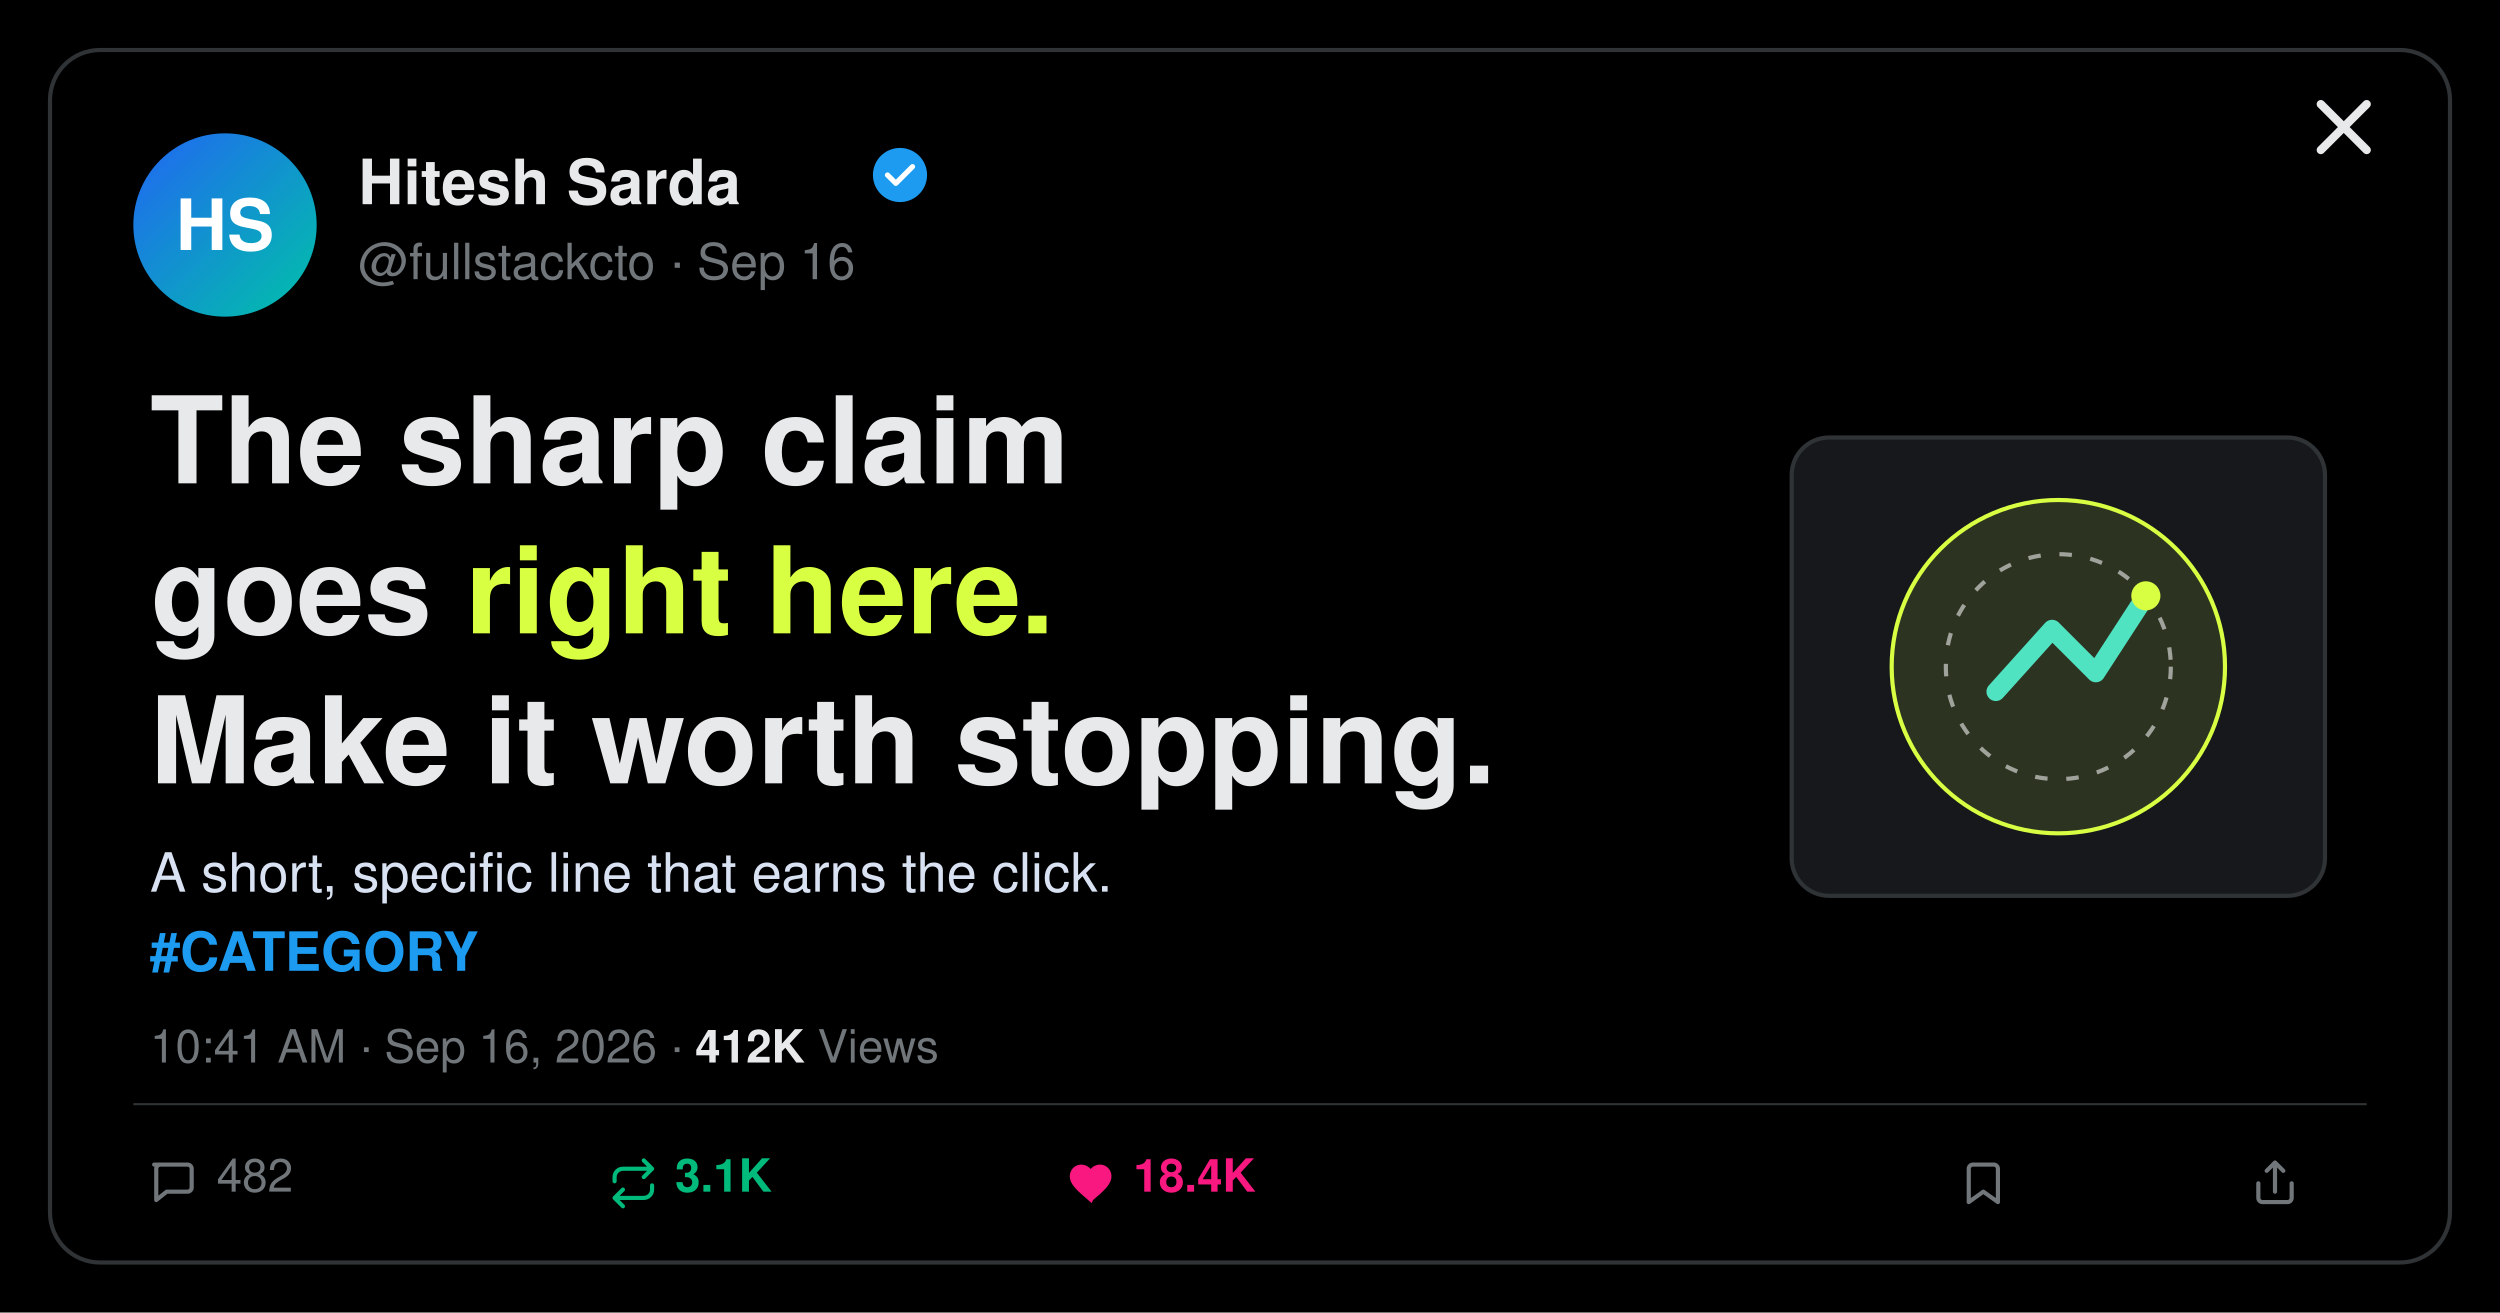
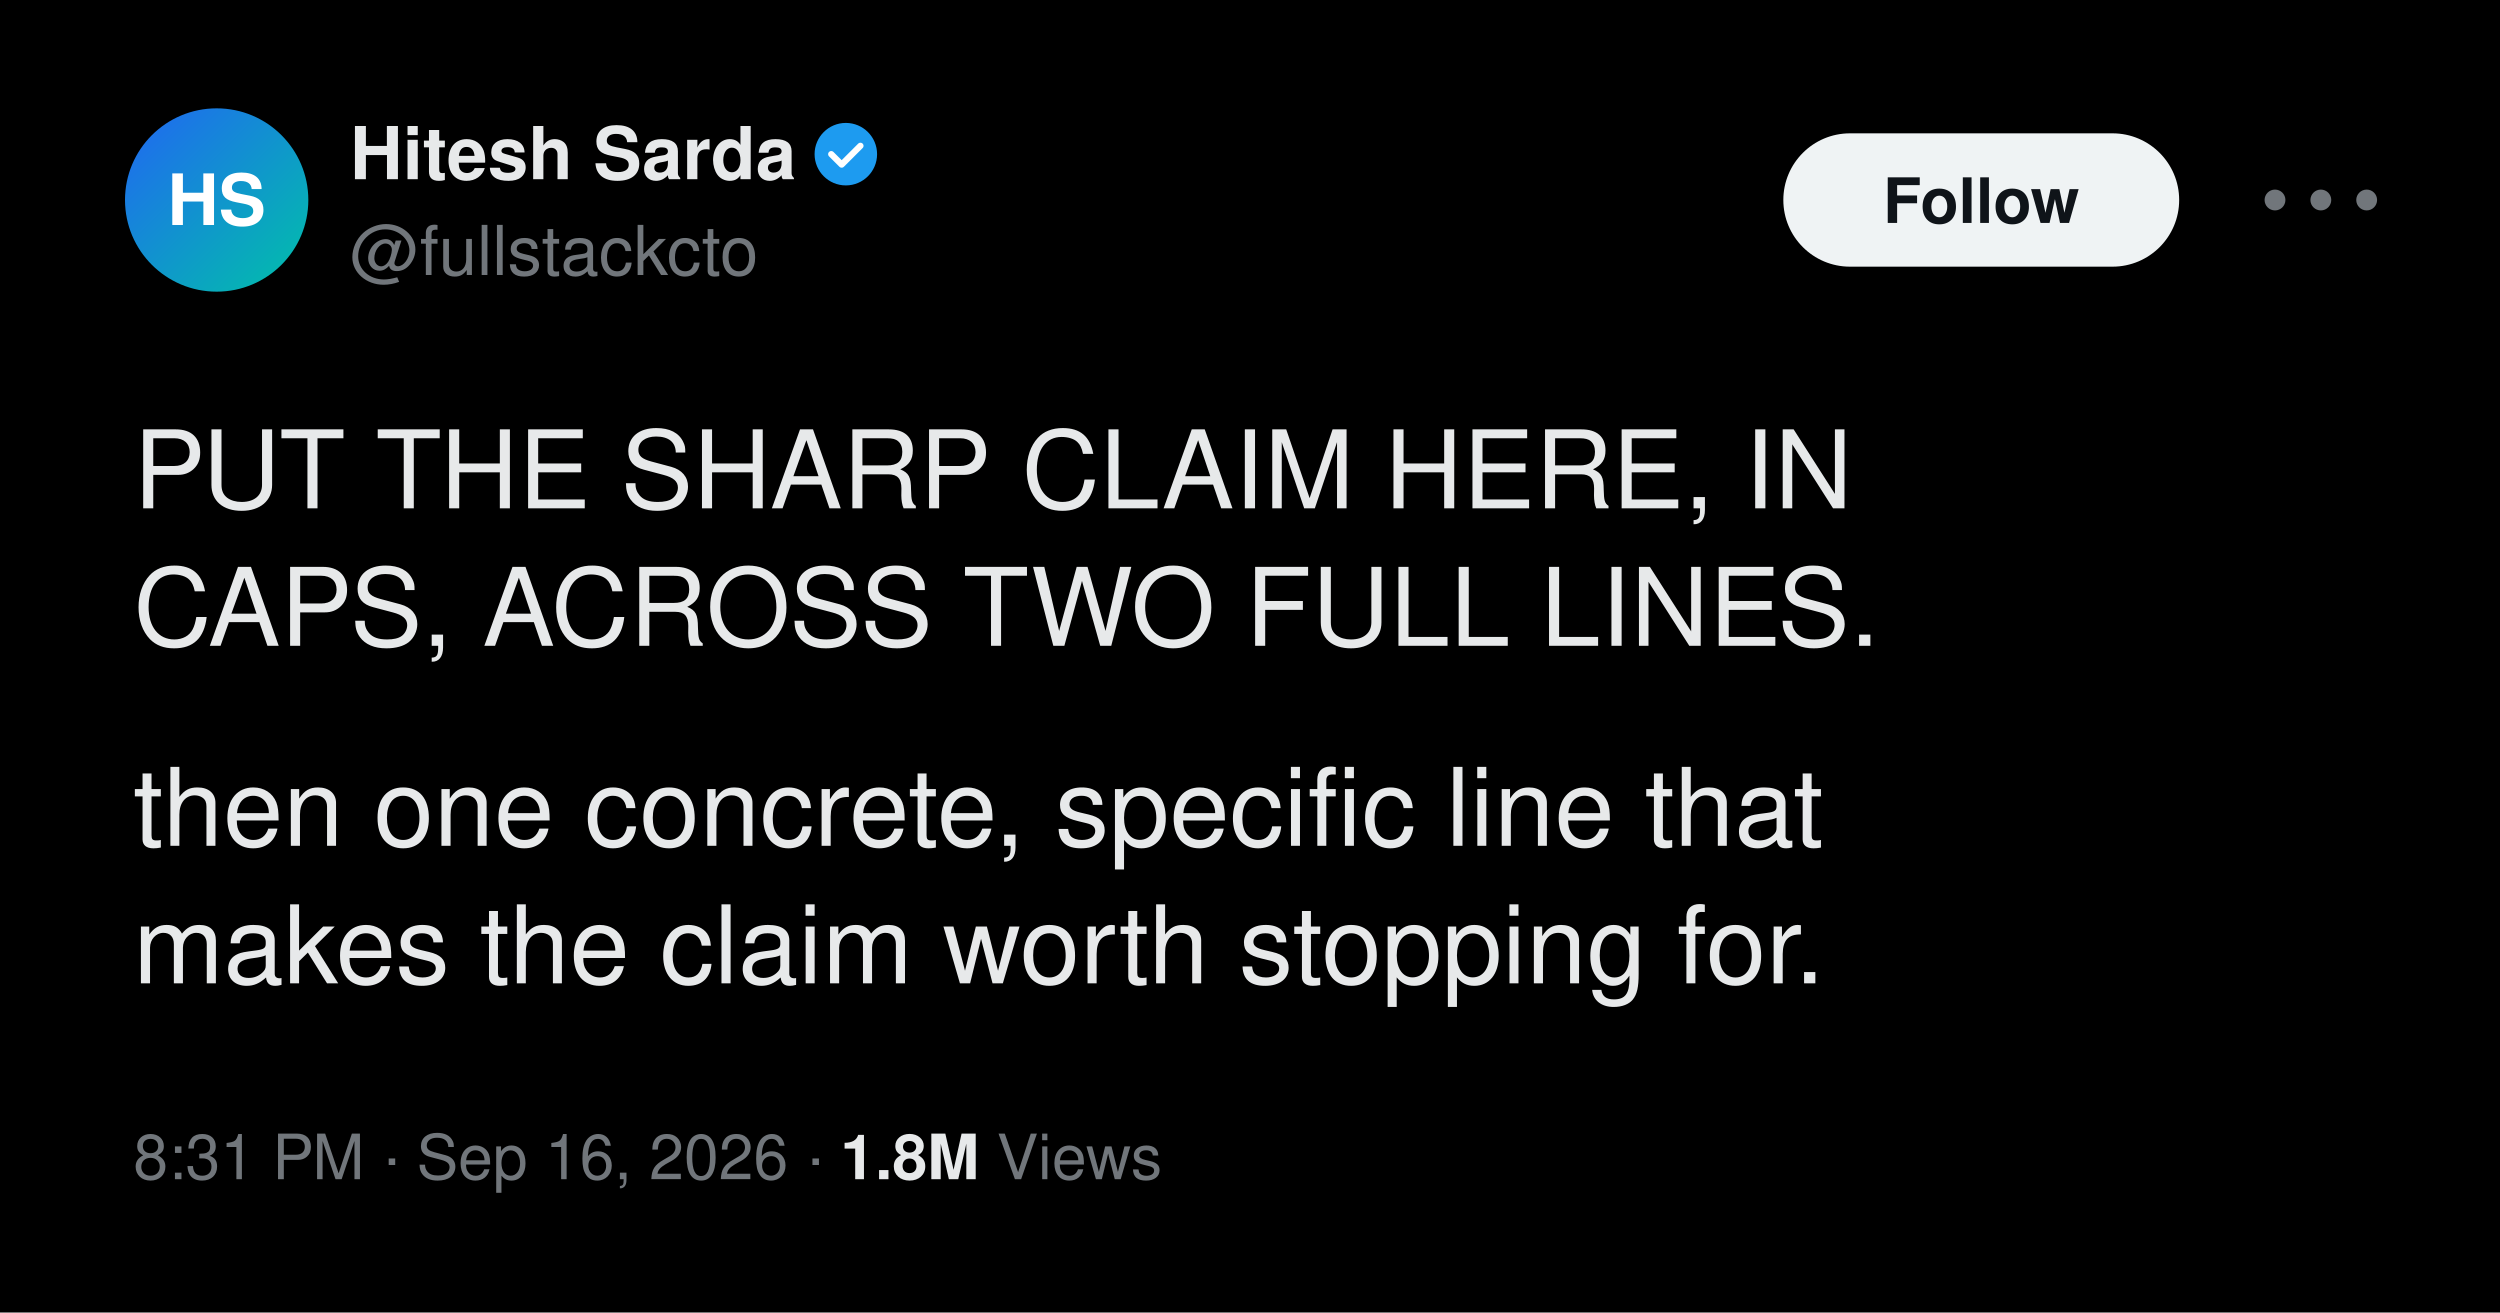
- <svg xmlns="http://www.w3.org/2000/svg" viewBox="0 0 1200 630" width="1200" height="630" role="img" aria-label="Template for a blog cover styled as a screenshotted X post: an avatar and handle, an oversized claim as the post text, an attached visual, and an engagement bar.">
+ <svg xmlns="http://www.w3.org/2000/svg" viewBox="0 0 1200 630" width="1200" height="630" role="img" aria-label="Template for a blog cover styled as a screenshot of an X post: an avatar, name and handle, a claim in caps followed by a concrete supporting line, and a view count.">
  <defs>
    <linearGradient id="avatar" x1="0" y1="0" x2="1" y2="1">
      <stop offset="0" stop-color="#2166F3" />
      <stop offset="1" stop-color="#00C2A8" />
    </linearGradient>
    <style>
      .sans { font-family: -apple-system, BlinkMacSystemFont, 'Segoe UI', Helvetica, Arial, sans-serif; }
    </style>
  </defs>
  <rect width="1200" height="630" fill="#000000" />
-   <rect x="24" y="24" width="1152" height="582" rx="24" fill="#000000" stroke="#2F3336" stroke-width="2" />
-   <g transform="translate(1114 50)" stroke="#E7E9EA" stroke-width="4" stroke-linecap="round">
-     <line x1="0" y1="0" x2="22" y2="22" />
-     <line x1="22" y1="0" x2="0" y2="22" />
+   <circle cx="104" cy="96" r="44" fill="url(#avatar)" />
+   <text x="104" y="108" class="sans" font-size="34" font-weight="800" fill="#FFFFFF" text-anchor="middle">HS</text>
+   <text x="168" y="86" class="sans" font-size="35" font-weight="700" fill="#E7E9EA">Hitesh Sarda</text>
+   <g transform="translate(406 74)">
+     <circle r="15" fill="#1D9BF0" />
+     <path d="M-7 0l5 5 9-9" fill="none" stroke="#FFFFFF" stroke-width="3" stroke-linecap="round" stroke-linejoin="round" />
  </g>
-   <g>
-     <circle cx="108" cy="108" r="44" fill="url(#avatar)" />
-     <text x="108" y="120" class="sans" font-size="34" font-weight="800" fill="#FFFFFF" text-anchor="middle">HS</text>
-     <text x="172" y="98" class="sans" font-size="30" font-weight="800" fill="#E7E9EA">Hitesh Sarda</text>
-     <g transform="translate(432 84)">
-       <circle r="13" fill="#1D9BF0" />
-       <path d="M-6 0l4 4 8-8" fill="none" stroke="#FFFFFF" stroke-width="2.5" stroke-linecap="round" stroke-linejoin="round" />
-     </g>
-     <text x="172" y="134" class="sans" font-size="24" fill="#71767B">@fullstackcto · Sep 16</text>
+   <text x="168" y="132" class="sans" font-size="33" fill="#71767B">@fullstackcto</text>
+   <rect x="856" y="64" width="190" height="64" rx="32" fill="#EFF3F4" />
+   <text x="951" y="107" class="sans" font-size="30" font-weight="700" fill="#0F1419" text-anchor="middle">Follow</text>
+   <g fill="#71767B">
+     <circle cx="1092" cy="96" r="5" />
+     <circle cx="1114" cy="96" r="5" />
+     <circle cx="1136" cy="96" r="5" />
  </g>
-   <g class="sans" font-size="58" font-weight="700" fill="#E7E9EA">
-     <text x="72" y="232">The sharp claim</text>
-     <text x="72" y="304">goes <tspan fill="#D9FF43">right here.</tspan>
-     </text>
-     <text x="72" y="376">Make it worth stopping.</text>
+   <g class="sans" font-size="52" fill="#E7E9EA">
+     <text x="64" y="244">PUT THE SHARP CLAIM HERE, IN</text>
+     <text x="64" y="310">CAPS, ACROSS TWO FULL LINES.</text>
+     <text x="64" y="406">then one concrete, specific line that</text>
+     <text x="64" y="472">makes the claim worth stopping for.</text>
  </g>
-   <text x="72" y="428" class="sans" font-size="26" fill="#D9E2F2">A short, specific line that earns the click.</text>
-   <text x="72" y="466" class="sans" font-size="26" font-weight="700" fill="#1D9BF0">#CATEGORY</text>
-   <g transform="translate(860 210)">
-     <rect x="0" y="0" width="256" height="220" rx="18" fill="#16181C" stroke="#2F3336" stroke-width="2" />
-     <g transform="translate(128 110)">
-       <circle r="80" fill="#D9FF43" fill-opacity=".12" stroke="#D9FF43" stroke-width="2" />
-       <circle r="54" fill="none" stroke="#FFFFFF" stroke-opacity=".55" stroke-width="2" stroke-dasharray="6 9" />
-       <path d="M-30 12 L-3 -18 L18 3 L42 -34" fill="none" stroke="#50E3C2" stroke-width="9" stroke-linecap="round" stroke-linejoin="round" />
-       <circle cx="42" cy="-34" r="7" fill="#D9FF43" />
-     </g>
-   </g>
-   <text x="72" y="510" class="sans" font-size="22" fill="#71767B">10:41 AM · Sep 16, 2026 · <tspan font-weight="700" fill="#E7E9EA">412K</tspan> Views</text>
-   <line x1="64" y1="530" x2="1136" y2="530" stroke="#2F3336" stroke-width="1" />
-   <g class="sans" font-size="22" fill="#71767B">
-     <g transform="translate(72 556)">
-       <path d="M2 3h16a2 2 0 0 1 2 2v9a2 2 0 0 1-2 2H8l-5 4V5a2 2 0 0 1 2-2z" fill="none" stroke="#71767B" stroke-width="2" stroke-linecap="round" stroke-linejoin="round" />
-       <text x="32" y="16">482</text>
-     </g>
-     <g transform="translate(292 556)">
-       <path d="M17 1l4 4-4 4 M3 11V9a4 4 0 0 1 4-4h14 M7 23l-4-4 4-4 M21 13v2a4 4 0 0 1-4 4H3" fill="none" stroke="#00BA7C" stroke-width="2" stroke-linecap="round" stroke-linejoin="round" />
-       <text x="32" y="16" fill="#00BA7C" font-weight="700">3.1K</text>
-     </g>
-     <g transform="translate(512 556)">
-       <path d="M12 21.5l-1.6-1.4C4.9 15.4 1.5 12.4 1.5 8.6 1.5 5.5 3.9 3 7 3c1.7 0 3.4.8 4.5 2.1C12.6 3.8 14.3 3 16 3c3.1 0 5.5 2.5 5.5 5.6 0 3.8-3.4 6.8-8.9 11.5L12 21.5z" fill="#F91880" />
-       <text x="32" y="16" fill="#F91880" font-weight="700">18.4K</text>
-     </g>
-     <g transform="translate(940 556)">
-       <path d="M19 21l-7-5-7 5V5a2 2 0 0 1 2-2h10a2 2 0 0 1 2 2z" fill="none" stroke="#71767B" stroke-width="2" stroke-linecap="round" stroke-linejoin="round" />
-     </g>
-     <g transform="translate(1080 556)">
-       <path d="M4 12v7a2 2 0 0 0 2 2h12a2 2 0 0 0 2-2v-7 M16 6l-4-4-4 4 M12 2v14" fill="none" stroke="#71767B" stroke-width="2" stroke-linecap="round" stroke-linejoin="round" />
-     </g>
-   </g>
+   <text x="64" y="566" class="sans" font-size="30" fill="#71767B">8:31 PM · Sep 16, 2026 · <tspan font-weight="700" fill="#E7E9EA">1.8M</tspan> Views</text>
</svg>
